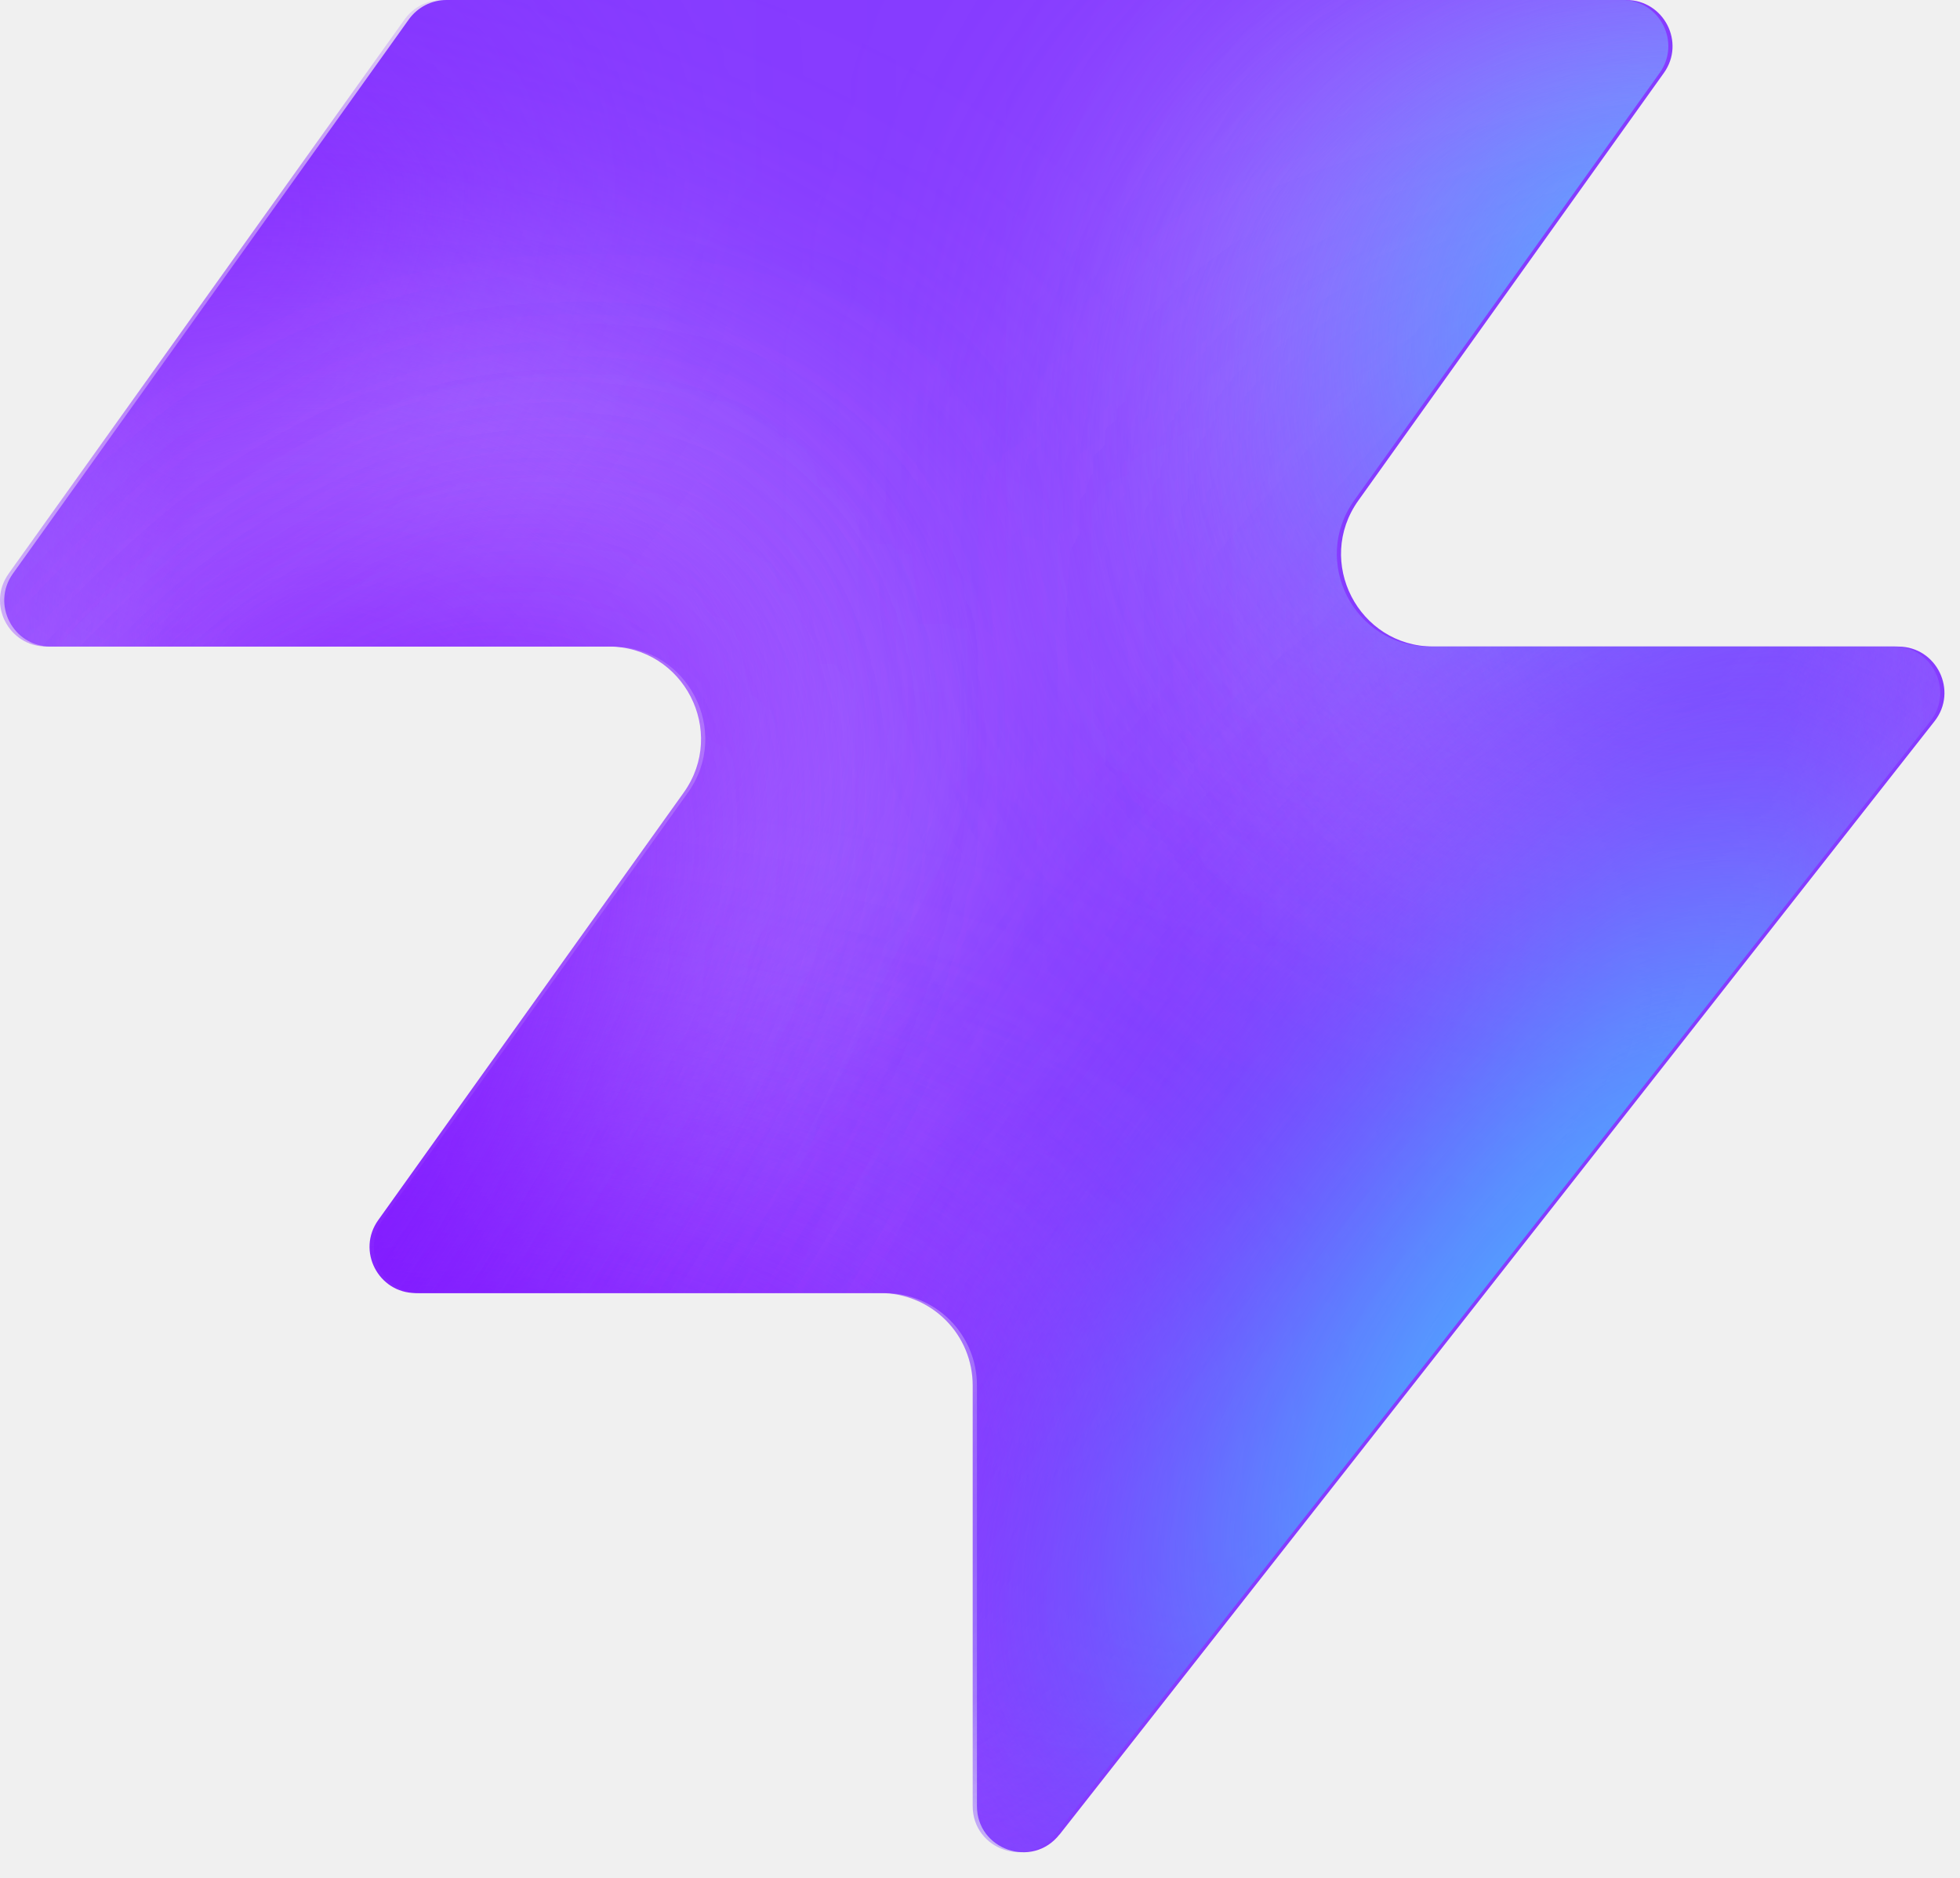
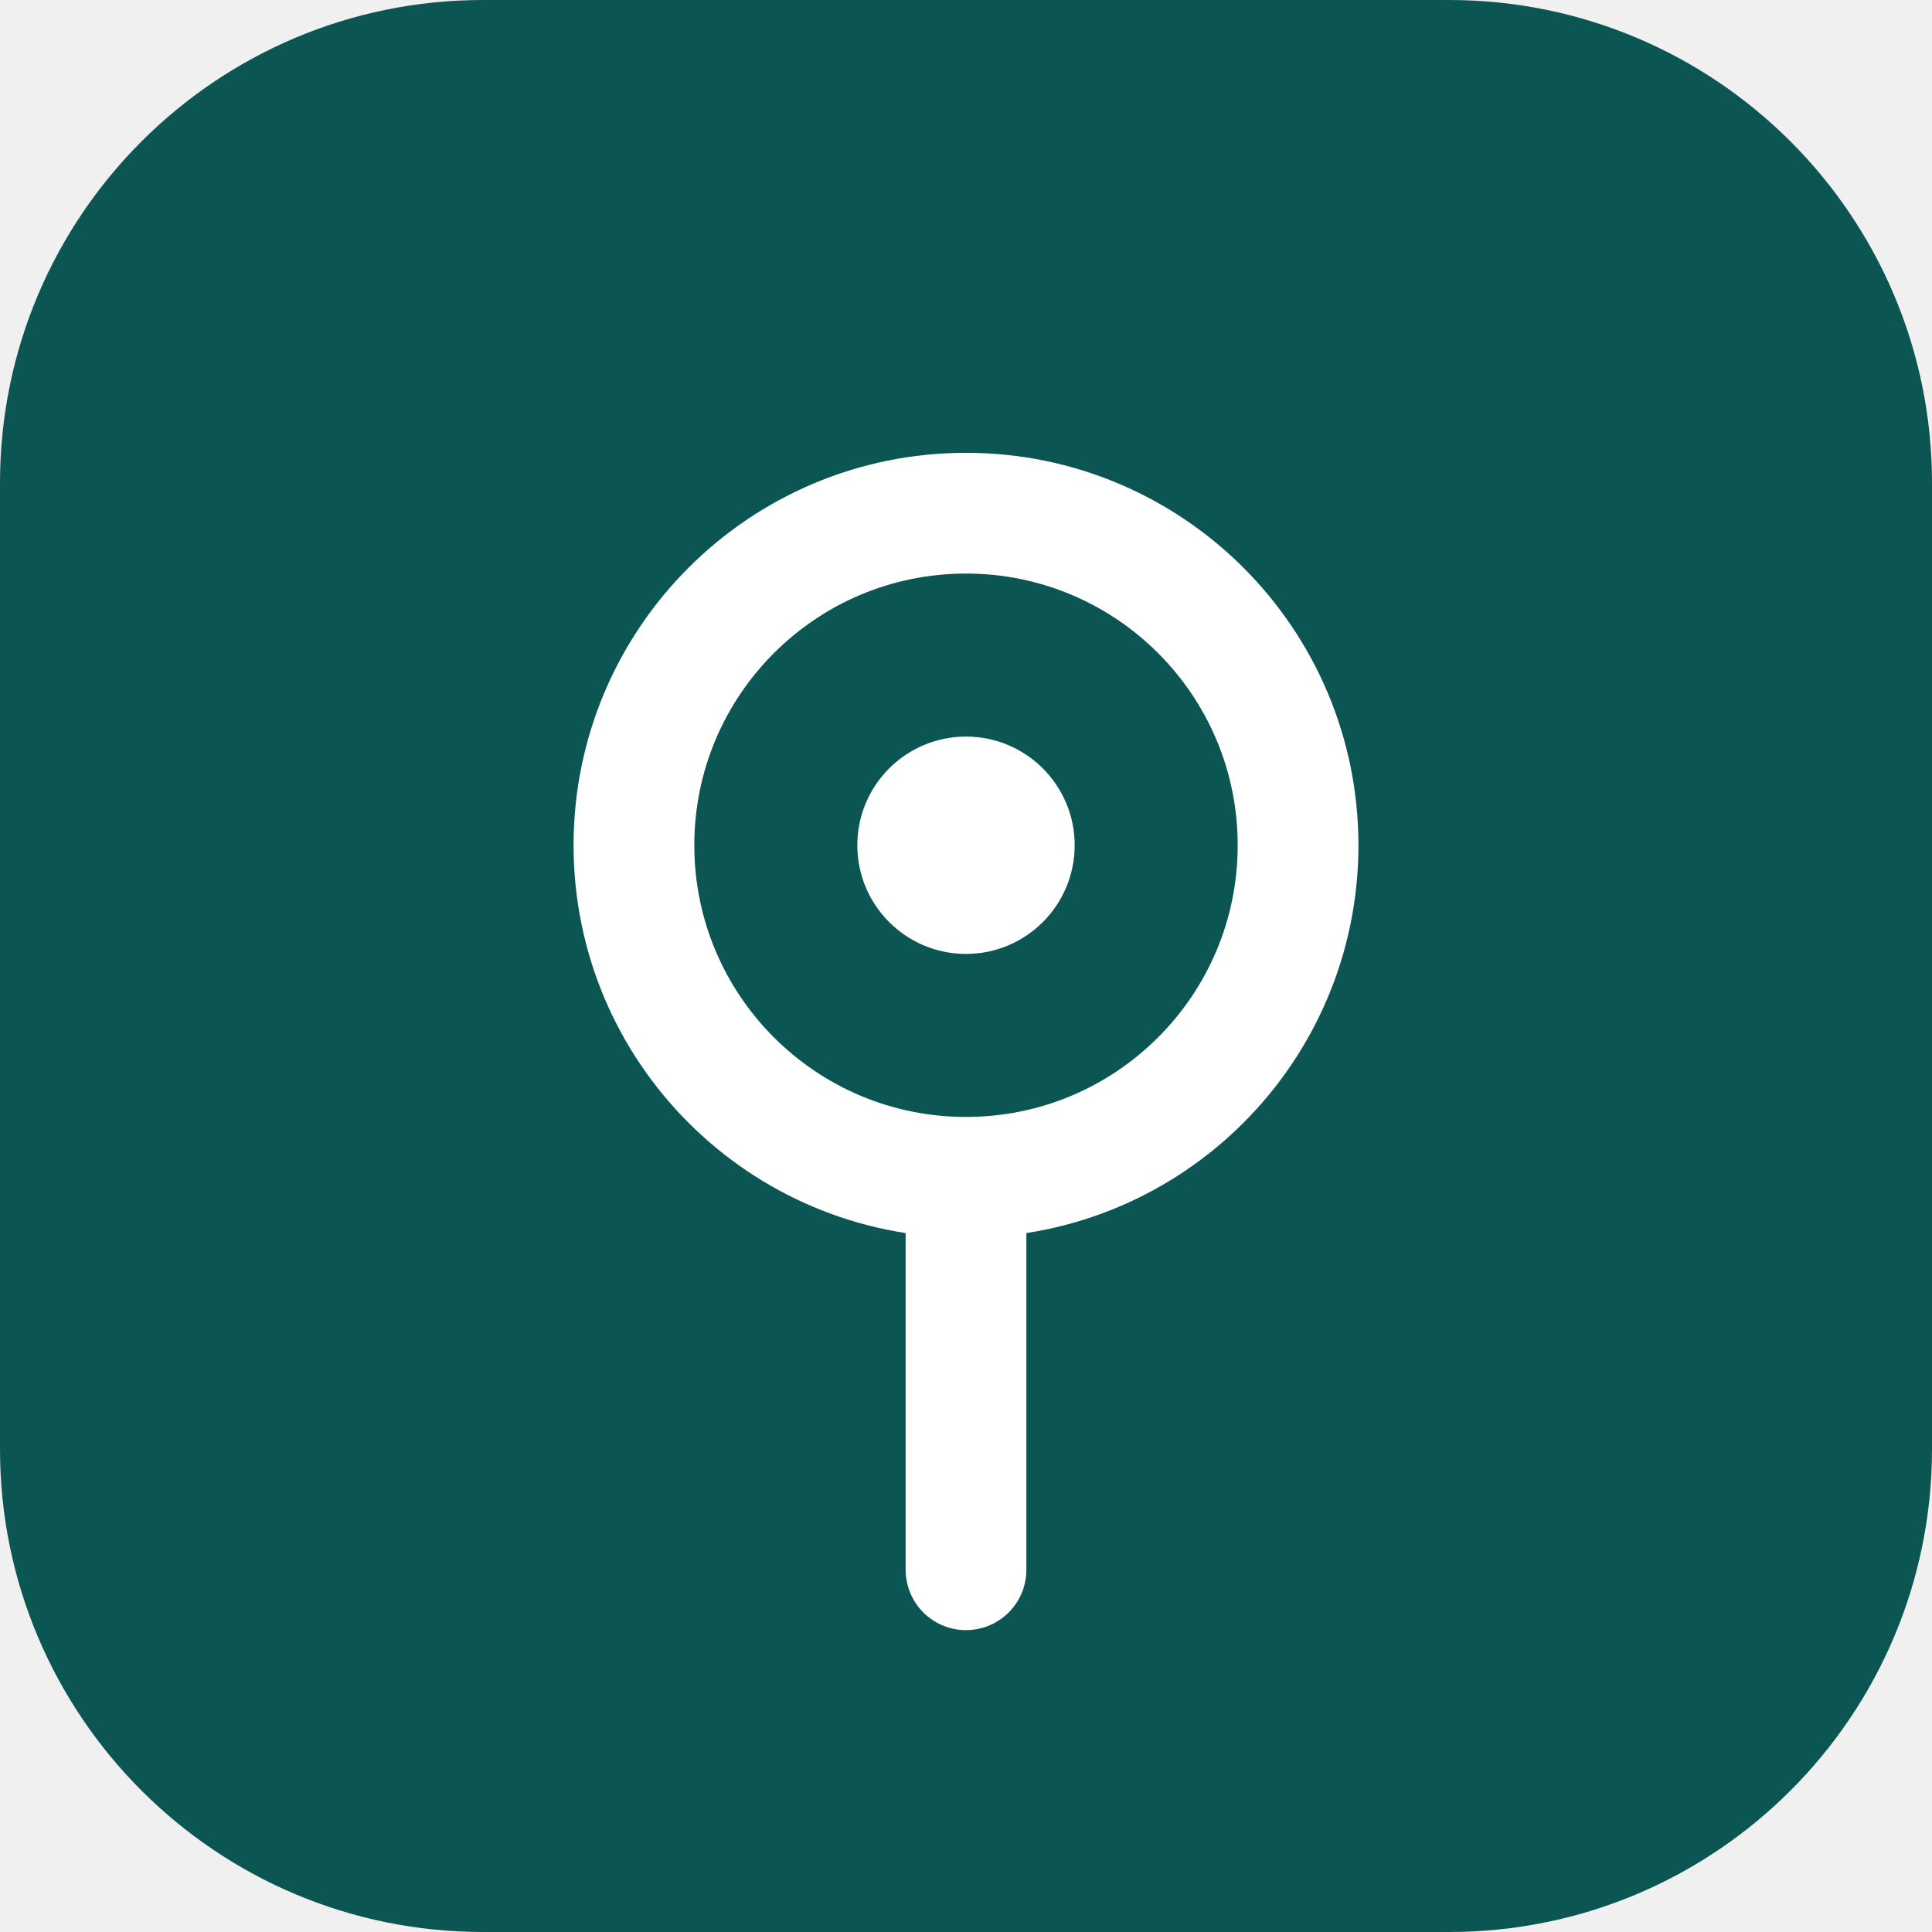
- <svg xmlns="http://www.w3.org/2000/svg" width="48" height="46" fill="none" viewBox="0 0 48 46">
-   <path fill="#863bff" d="M25.946 44.938c-.664.845-2.021.375-2.021-.698V33.937a2.26 2.26 0 0 0-2.262-2.262H10.287c-.92 0-1.456-1.04-.92-1.788l7.48-10.471c1.07-1.497 0-3.578-1.842-3.578H1.237c-.92 0-1.456-1.04-.92-1.788L10.013.474c.214-.297.556-.474.92-.474h28.894c.92 0 1.456 1.04.92 1.788l-7.48 10.471c-1.07 1.498 0 3.579 1.842 3.579h11.377c.943 0 1.473 1.088.89 1.83L25.947 44.94z" style="fill:#863bff;fill:color(display-p3 .525 .23 1);fill-opacity:1" />
-   <mask id="a" width="48" height="46" x="0" y="0" maskUnits="userSpaceOnUse" style="mask-type:alpha">
-     <path fill="#000" d="M25.842 44.938c-.664.844-2.021.375-2.021-.698V33.937a2.26 2.26 0 0 0-2.262-2.262H10.183c-.92 0-1.456-1.04-.92-1.788l7.48-10.471c1.07-1.498 0-3.579-1.842-3.579H1.133c-.92 0-1.456-1.04-.92-1.787L9.91.473c.214-.297.556-.474.92-.474h28.894c.92 0 1.456 1.04.92 1.788l-7.48 10.471c-1.07 1.498 0 3.578 1.842 3.578h11.377c.943 0 1.473 1.088.89 1.832L25.843 44.94z" style="fill:#000;fill-opacity:1" />
-   </mask>
-   <g mask="url(#a)">
-     <g filter="url(#b)">
-       <ellipse cx="5.508" cy="14.704" fill="#ede6ff" rx="5.508" ry="14.704" style="fill:#ede6ff;fill:color(display-p3 .927 .903 1);fill-opacity:1" transform="matrix(.00324 1 1 -.00324 -4.47 31.516)" />
-     </g>
-     <g filter="url(#c)">
-       <ellipse cx="10.399" cy="29.851" fill="#ede6ff" rx="10.399" ry="29.851" style="fill:#ede6ff;fill:color(display-p3 .927 .903 1);fill-opacity:1" transform="matrix(.00324 1 1 -.00324 -39.328 7.883)" />
-     </g>
-     <g filter="url(#d)">
-       <ellipse cx="5.508" cy="30.487" fill="#7e14ff" rx="5.508" ry="30.487" style="fill:#7e14ff;fill:color(display-p3 .492 .077 1);fill-opacity:1" transform="rotate(89.814 -25.913 -14.639)scale(1 -1)" />
-     </g>
-     <g filter="url(#e)">
-       <ellipse cx="5.508" cy="30.599" fill="#7e14ff" rx="5.508" ry="30.599" style="fill:#7e14ff;fill:color(display-p3 .492 .077 1);fill-opacity:1" transform="rotate(89.814 -32.644 -3.334)scale(1 -1)" />
-     </g>
-     <g filter="url(#f)">
-       <ellipse cx="5.508" cy="30.599" fill="#7e14ff" rx="5.508" ry="30.599" style="fill:#7e14ff;fill:color(display-p3 .492 .077 1);fill-opacity:1" transform="matrix(.00324 1 1 -.00324 -34.34 30.47)" />
-     </g>
-     <g filter="url(#g)">
-       <ellipse cx="14.072" cy="22.078" fill="#ede6ff" rx="14.072" ry="22.078" style="fill:#ede6ff;fill:color(display-p3 .927 .903 1);fill-opacity:1" transform="rotate(93.35 24.506 48.493)scale(-1 1)" />
-     </g>
-     <g filter="url(#h)">
-       <ellipse cx="3.47" cy="21.501" fill="#7e14ff" rx="3.47" ry="21.501" style="fill:#7e14ff;fill:color(display-p3 .492 .077 1);fill-opacity:1" transform="rotate(89.009 28.708 47.59)scale(-1 1)" />
-     </g>
-     <g filter="url(#i)">
-       <ellipse cx="3.47" cy="21.501" fill="#7e14ff" rx="3.47" ry="21.501" style="fill:#7e14ff;fill:color(display-p3 .492 .077 1);fill-opacity:1" transform="rotate(89.009 28.708 47.59)scale(-1 1)" />
-     </g>
-     <g filter="url(#j)">
-       <ellipse cx=".387" cy="8.972" fill="#7e14ff" rx="4.407" ry="29.108" style="fill:#7e14ff;fill:color(display-p3 .492 .077 1);fill-opacity:1" transform="rotate(39.51 .387 8.972)" />
-     </g>
-     <g filter="url(#k)">
-       <ellipse cx="47.523" cy="-6.092" fill="#7e14ff" rx="4.407" ry="29.108" style="fill:#7e14ff;fill:color(display-p3 .492 .077 1);fill-opacity:1" transform="rotate(37.892 47.523 -6.092)" />
-     </g>
-     <g filter="url(#l)">
-       <ellipse cx="41.412" cy="6.333" fill="#47bfff" rx="5.971" ry="9.665" style="fill:#47bfff;fill:color(display-p3 .28 .748 1);fill-opacity:1" transform="rotate(37.892 41.412 6.333)" />
-     </g>
-     <g filter="url(#m)">
-       <ellipse cx="-1.879" cy="38.332" fill="#7e14ff" rx="4.407" ry="29.108" style="fill:#7e14ff;fill:color(display-p3 .492 .077 1);fill-opacity:1" transform="rotate(37.892 -1.88 38.332)" />
-     </g>
-     <g filter="url(#n)">
-       <ellipse cx="-1.879" cy="38.332" fill="#7e14ff" rx="4.407" ry="29.108" style="fill:#7e14ff;fill:color(display-p3 .492 .077 1);fill-opacity:1" transform="rotate(37.892 -1.88 38.332)" />
-     </g>
-     <g filter="url(#o)">
-       <ellipse cx="35.651" cy="29.907" fill="#7e14ff" rx="4.407" ry="29.108" style="fill:#7e14ff;fill:color(display-p3 .492 .077 1);fill-opacity:1" transform="rotate(37.892 35.651 29.907)" />
-     </g>
-     <g filter="url(#p)">
-       <ellipse cx="38.418" cy="32.4" fill="#47bfff" rx="5.971" ry="15.297" style="fill:#47bfff;fill:color(display-p3 .28 .748 1);fill-opacity:1" transform="rotate(37.892 38.418 32.4)" />
-     </g>
-   </g>
-   <defs>
-     <filter id="b" width="60.045" height="41.654" x="-19.77" y="16.149" color-interpolation-filters="sRGB" filterUnits="userSpaceOnUse">
-       <feFlood flood-opacity="0" result="BackgroundImageFix" />
-       <feBlend in="SourceGraphic" in2="BackgroundImageFix" result="shape" />
-       <feGaussianBlur result="effect1_foregroundBlur_2002_17158" stdDeviation="7.659" />
-     </filter>
-     <filter id="c" width="90.34" height="51.437" x="-54.613" y="-7.533" color-interpolation-filters="sRGB" filterUnits="userSpaceOnUse">
-       <feFlood flood-opacity="0" result="BackgroundImageFix" />
-       <feBlend in="SourceGraphic" in2="BackgroundImageFix" result="shape" />
-       <feGaussianBlur result="effect1_foregroundBlur_2002_17158" stdDeviation="7.659" />
-     </filter>
-     <filter id="d" width="79.355" height="29.4" x="-49.64" y="2.03" color-interpolation-filters="sRGB" filterUnits="userSpaceOnUse">
-       <feFlood flood-opacity="0" result="BackgroundImageFix" />
-       <feBlend in="SourceGraphic" in2="BackgroundImageFix" result="shape" />
-       <feGaussianBlur result="effect1_foregroundBlur_2002_17158" stdDeviation="4.596" />
-     </filter>
-     <filter id="e" width="79.579" height="29.4" x="-45.045" y="20.029" color-interpolation-filters="sRGB" filterUnits="userSpaceOnUse">
-       <feFlood flood-opacity="0" result="BackgroundImageFix" />
-       <feBlend in="SourceGraphic" in2="BackgroundImageFix" result="shape" />
-       <feGaussianBlur result="effect1_foregroundBlur_2002_17158" stdDeviation="4.596" />
-     </filter>
-     <filter id="f" width="79.579" height="29.4" x="-43.513" y="21.178" color-interpolation-filters="sRGB" filterUnits="userSpaceOnUse">
-       <feFlood flood-opacity="0" result="BackgroundImageFix" />
-       <feBlend in="SourceGraphic" in2="BackgroundImageFix" result="shape" />
-       <feGaussianBlur result="effect1_foregroundBlur_2002_17158" stdDeviation="4.596" />
-     </filter>
-     <filter id="g" width="74.749" height="58.852" x="15.756" y="-17.901" color-interpolation-filters="sRGB" filterUnits="userSpaceOnUse">
-       <feFlood flood-opacity="0" result="BackgroundImageFix" />
-       <feBlend in="SourceGraphic" in2="BackgroundImageFix" result="shape" />
-       <feGaussianBlur result="effect1_foregroundBlur_2002_17158" stdDeviation="7.659" />
-     </filter>
-     <filter id="h" width="61.377" height="25.362" x="23.548" y="2.284" color-interpolation-filters="sRGB" filterUnits="userSpaceOnUse">
-       <feFlood flood-opacity="0" result="BackgroundImageFix" />
-       <feBlend in="SourceGraphic" in2="BackgroundImageFix" result="shape" />
-       <feGaussianBlur result="effect1_foregroundBlur_2002_17158" stdDeviation="4.596" />
-     </filter>
-     <filter id="i" width="61.377" height="25.362" x="23.548" y="2.284" color-interpolation-filters="sRGB" filterUnits="userSpaceOnUse">
-       <feFlood flood-opacity="0" result="BackgroundImageFix" />
-       <feBlend in="SourceGraphic" in2="BackgroundImageFix" result="shape" />
-       <feGaussianBlur result="effect1_foregroundBlur_2002_17158" stdDeviation="4.596" />
-     </filter>
-     <filter id="j" width="56.045" height="63.649" x="-27.636" y="-22.853" color-interpolation-filters="sRGB" filterUnits="userSpaceOnUse">
-       <feFlood flood-opacity="0" result="BackgroundImageFix" />
-       <feBlend in="SourceGraphic" in2="BackgroundImageFix" result="shape" />
-       <feGaussianBlur result="effect1_foregroundBlur_2002_17158" stdDeviation="4.596" />
-     </filter>
-     <filter id="k" width="54.814" height="64.646" x="20.116" y="-38.415" color-interpolation-filters="sRGB" filterUnits="userSpaceOnUse">
-       <feFlood flood-opacity="0" result="BackgroundImageFix" />
-       <feBlend in="SourceGraphic" in2="BackgroundImageFix" result="shape" />
-       <feGaussianBlur result="effect1_foregroundBlur_2002_17158" stdDeviation="4.596" />
-     </filter>
-     <filter id="l" width="33.541" height="35.313" x="24.641" y="-11.323" color-interpolation-filters="sRGB" filterUnits="userSpaceOnUse">
-       <feFlood flood-opacity="0" result="BackgroundImageFix" />
-       <feBlend in="SourceGraphic" in2="BackgroundImageFix" result="shape" />
-       <feGaussianBlur result="effect1_foregroundBlur_2002_17158" stdDeviation="4.596" />
-     </filter>
-     <filter id="m" width="54.814" height="64.646" x="-29.286" y="6.009" color-interpolation-filters="sRGB" filterUnits="userSpaceOnUse">
-       <feFlood flood-opacity="0" result="BackgroundImageFix" />
-       <feBlend in="SourceGraphic" in2="BackgroundImageFix" result="shape" />
-       <feGaussianBlur result="effect1_foregroundBlur_2002_17158" stdDeviation="4.596" />
-     </filter>
-     <filter id="n" width="54.814" height="64.646" x="-29.286" y="6.009" color-interpolation-filters="sRGB" filterUnits="userSpaceOnUse">
-       <feFlood flood-opacity="0" result="BackgroundImageFix" />
-       <feBlend in="SourceGraphic" in2="BackgroundImageFix" result="shape" />
-       <feGaussianBlur result="effect1_foregroundBlur_2002_17158" stdDeviation="4.596" />
-     </filter>
-     <filter id="o" width="54.814" height="64.646" x="8.244" y="-2.416" color-interpolation-filters="sRGB" filterUnits="userSpaceOnUse">
-       <feFlood flood-opacity="0" result="BackgroundImageFix" />
-       <feBlend in="SourceGraphic" in2="BackgroundImageFix" result="shape" />
-       <feGaussianBlur result="effect1_foregroundBlur_2002_17158" stdDeviation="4.596" />
-     </filter>
-     <filter id="p" width="39.409" height="43.623" x="18.713" y="10.588" color-interpolation-filters="sRGB" filterUnits="userSpaceOnUse">
-       <feFlood flood-opacity="0" result="BackgroundImageFix" />
-       <feBlend in="SourceGraphic" in2="BackgroundImageFix" result="shape" />
-       <feGaussianBlur result="effect1_foregroundBlur_2002_17158" stdDeviation="4.596" />
-     </filter>
-   </defs>
+ <svg xmlns="http://www.w3.org/2000/svg" viewBox="0 0 32 32">
+   <rect width="32" height="32" rx="8" fill="#0b5553" />
+   <circle cx="16" cy="14" r="5.5" fill="none" stroke="#ffffff" stroke-width="2" />
+   <circle cx="16" cy="14" r="1.8" fill="#ffffff" />
+   <path d="M16 20.2 V26" stroke="#ffffff" stroke-width="2" stroke-linecap="round" />
</svg>
